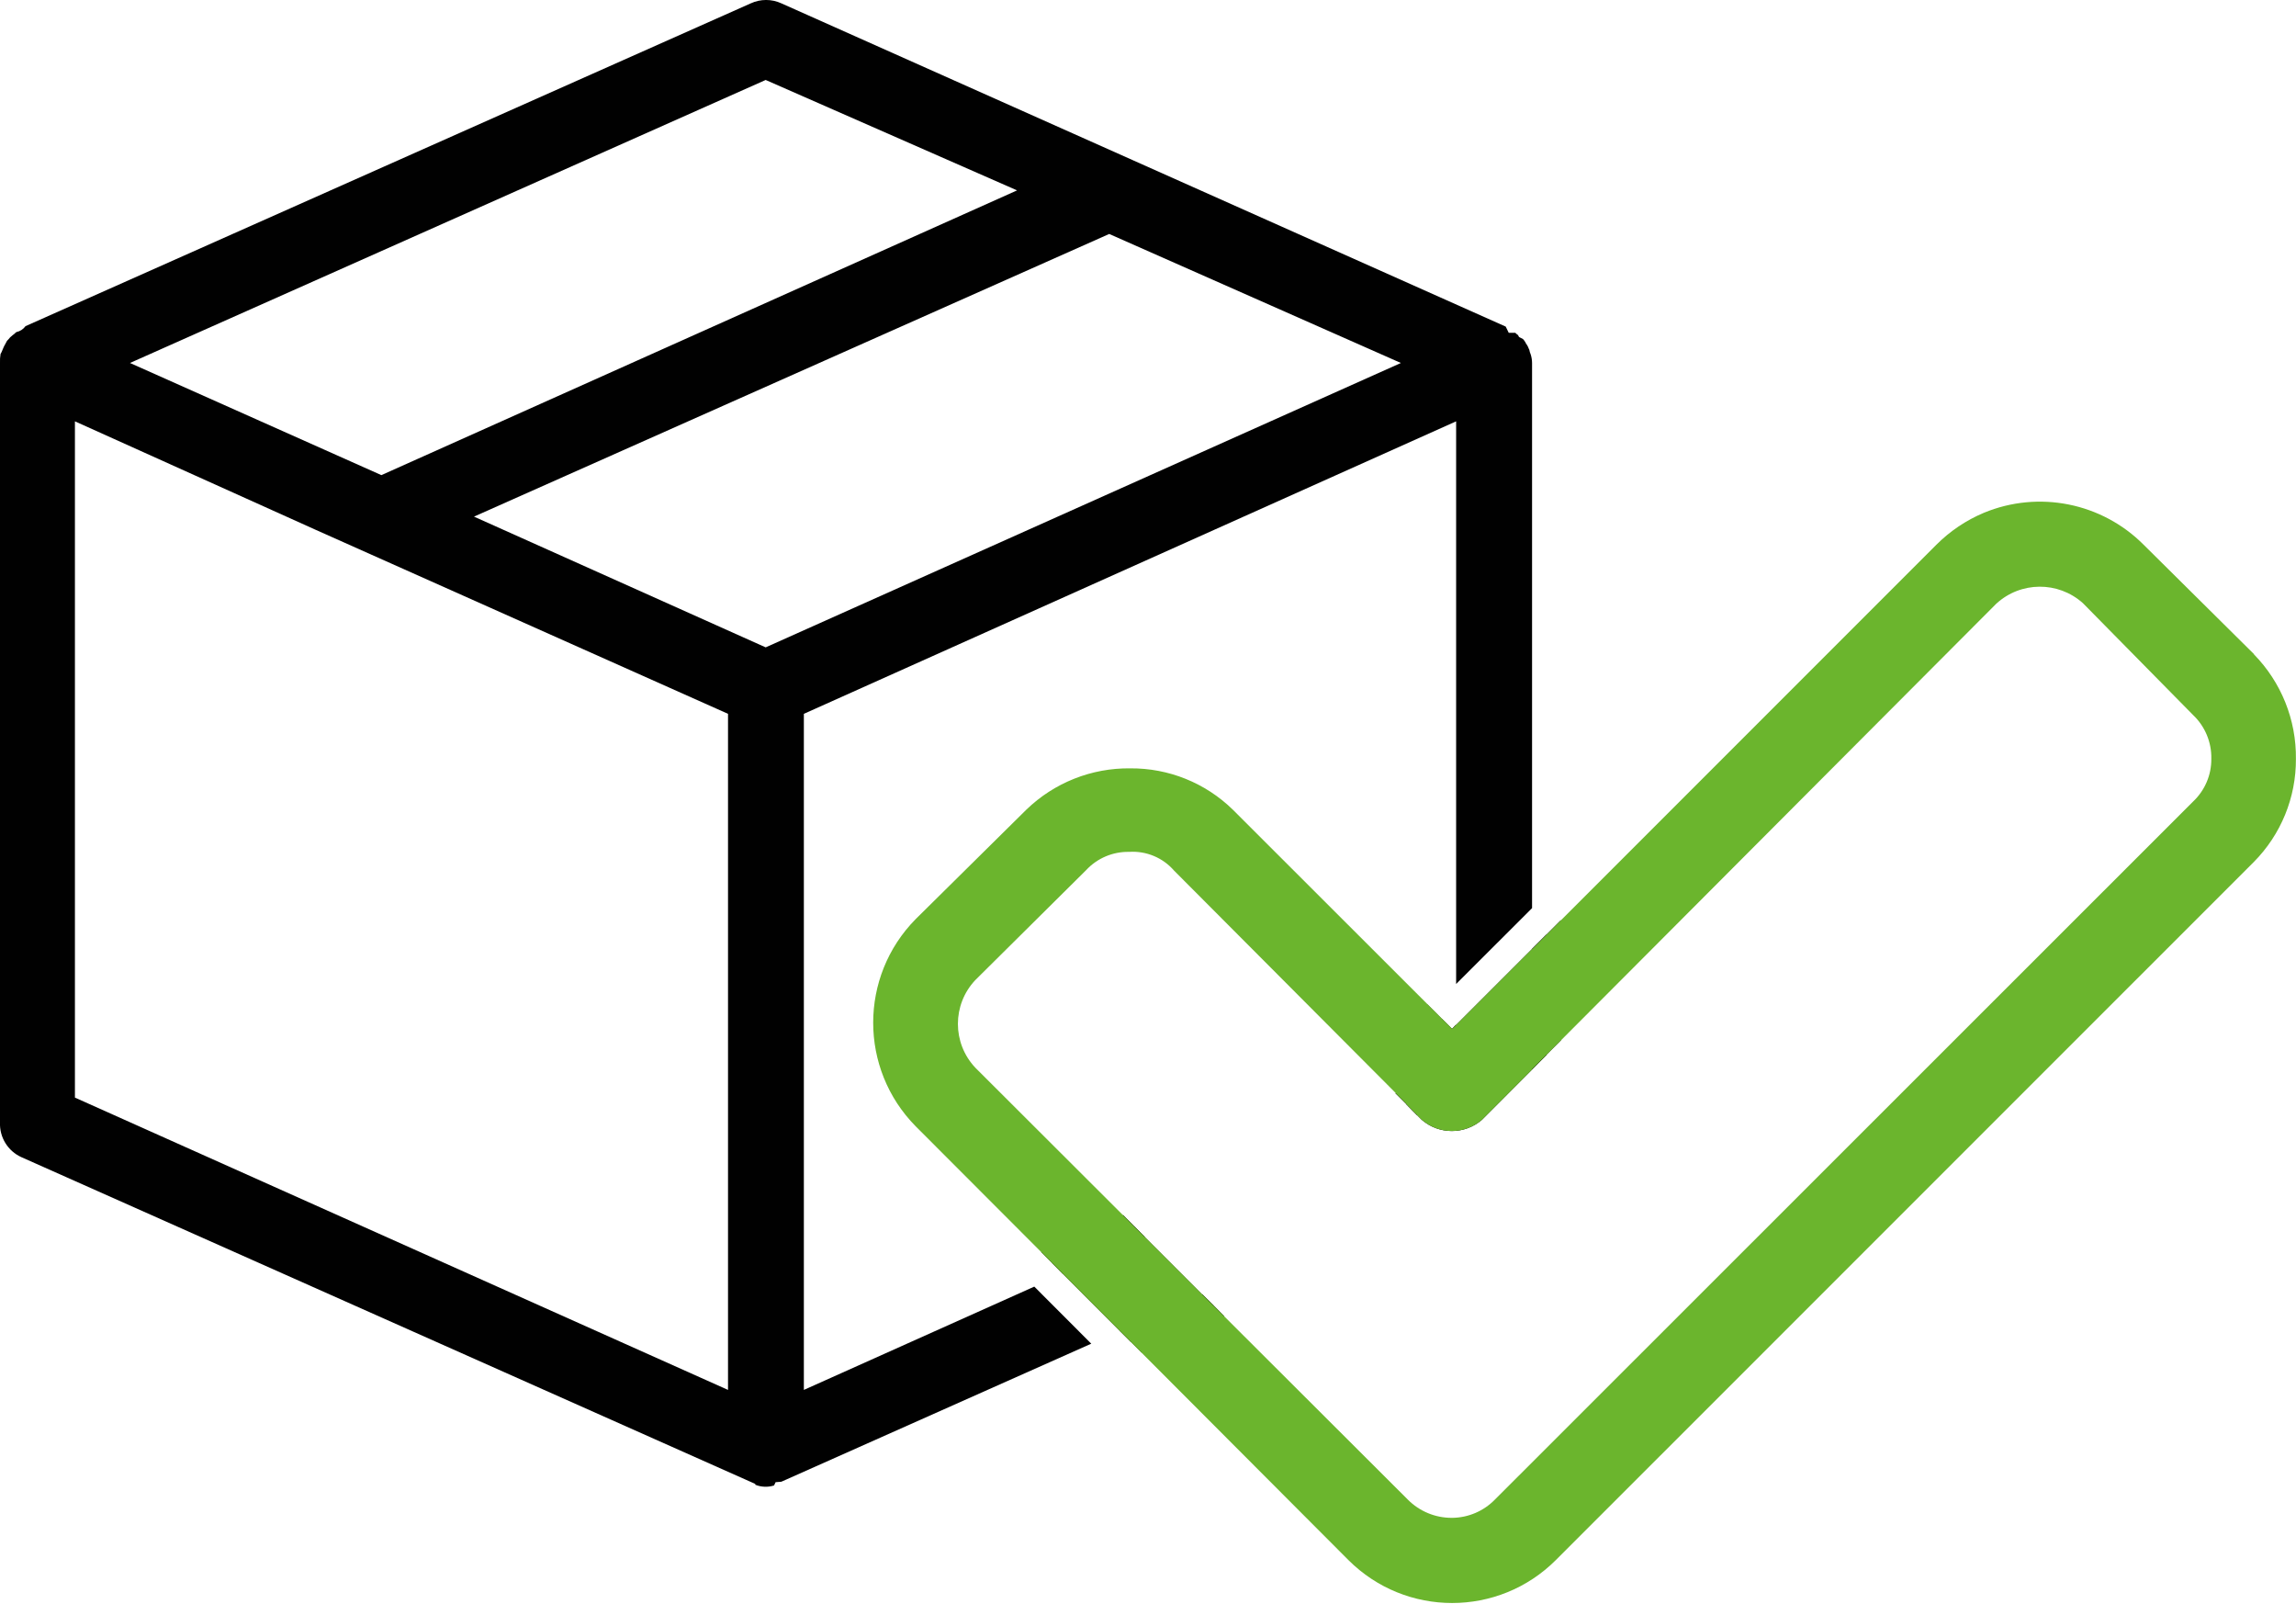
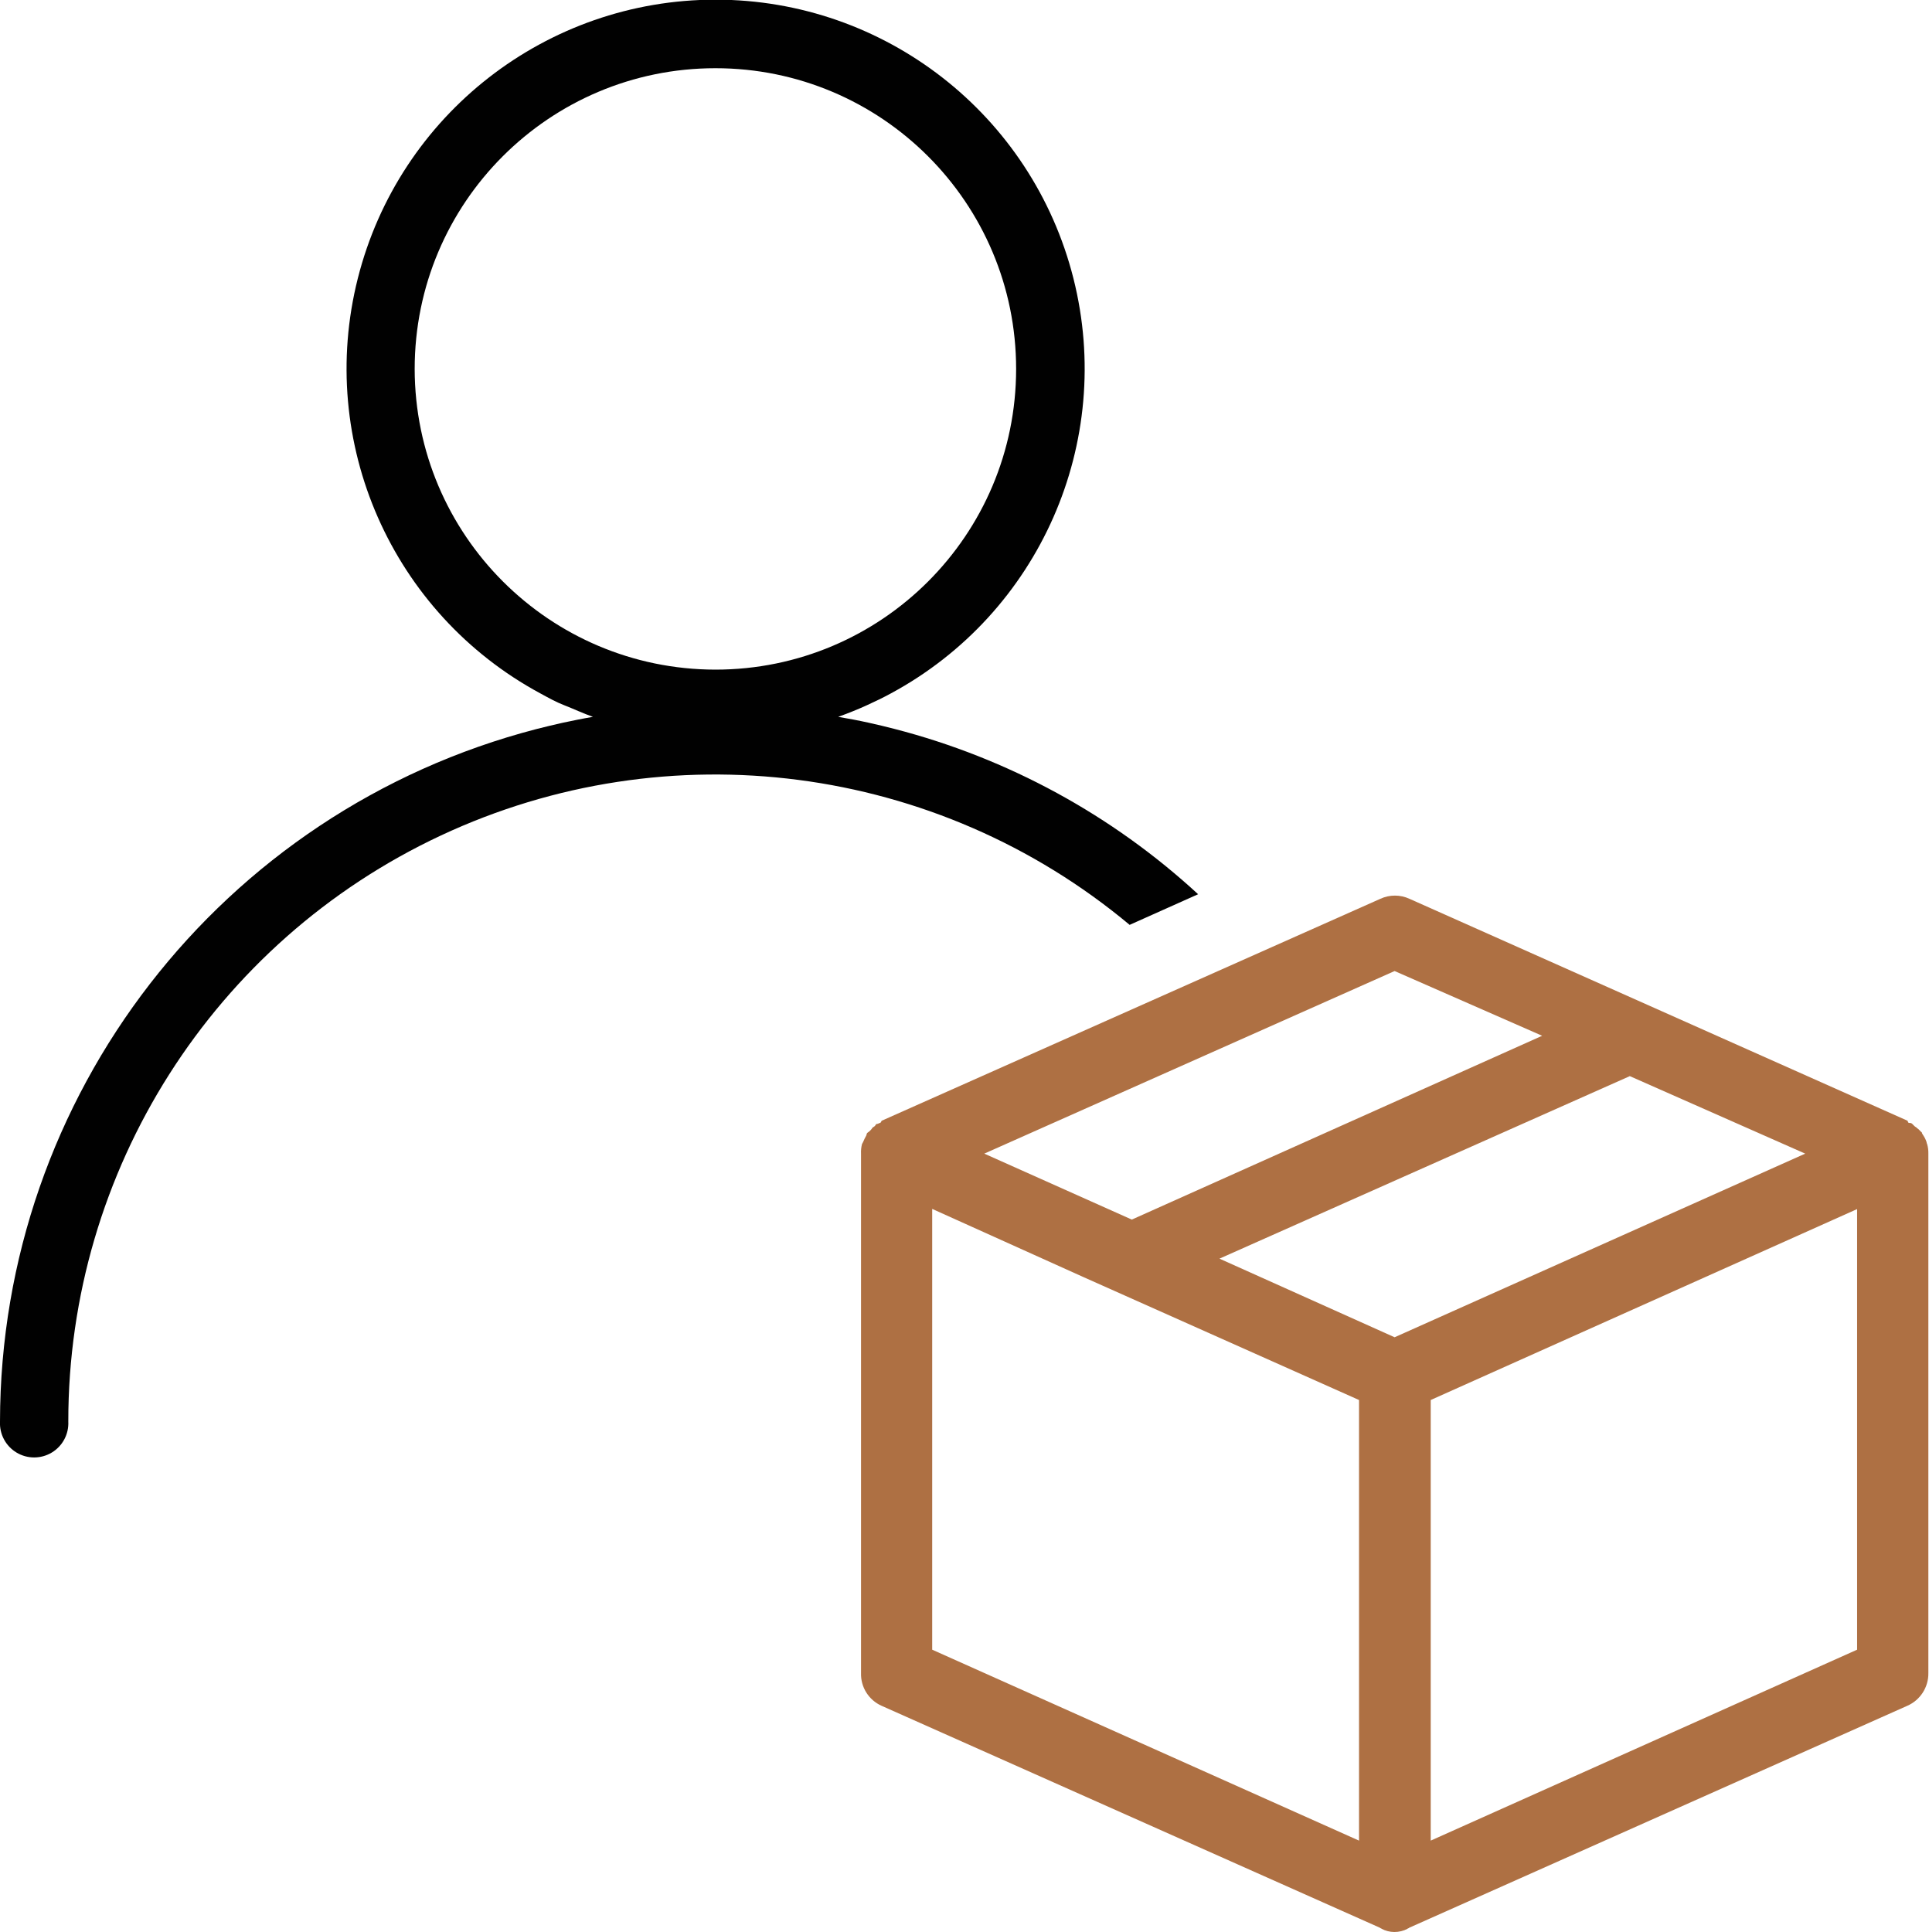
- <svg xmlns="http://www.w3.org/2000/svg" viewBox="0 0 251.89 175.82">
+ <svg xmlns="http://www.w3.org/2000/svg" viewBox="0 0 222.23 222.62">
  <defs>
-     <style>.cls-1{fill:#010101;}.cls-2{fill:#6bb52d;}</style>
+     <style>.cls-1{fill:#010101;}.cls-2{fill:#ae7043;}</style>
  </defs>
  <g id="Layer_2" data-name="Layer 2">
    <g id="Layer_1-2" data-name="Layer 1">
-       <path class="cls-1" d="M168.08,104.08l-8.78,8.78-1.13-1.12v7.61l-3.9,1.74,1.19,1.21.52.52a5.05,5.05,0,0,0,6.6,0l5.5-5.51,1.58-1.59V102.5Zm-.16-65.24a2,2,0,0,1-.14-.47.51.51,0,0,1-.07-.15,1.76,1.76,0,0,0-.17-.36l-.15-.22c0-.08-.12-.19-.19-.32l-.12-.14-.43-.22-.11-.21a1.73,1.73,0,0,1-.3-.25l-.05,0h-.67l-.33-.68L85.73.37a4,4,0,0,0-3.37,0L2.8,35.77a1.65,1.65,0,0,1-1,.65l-.08.06a1.84,1.84,0,0,1-.32.27l0,0L1.11,37a3.88,3.88,0,0,1-.34.38l-.22.41a2.63,2.63,0,0,0-.19.38c-.06.15-.12.3-.19.45l-.11.2a4.9,4.9,0,0,0-.06,1V123.1a4,4,0,0,0,2.34,3.81l80.52,35.84,0,.09a3.06,3.06,0,0,0,2.06.08l.17-.36.63-.05,34-15.14-6.25-6.26L88.19,152.44V78.29l71.56-32.08v61.71l8.33-8.32V39.81A3.08,3.08,0,0,0,167.92,38.84ZM84,8.77l27.58,12.11L41.84,52.11,14.26,39.81ZM79.87,152.44,8.22,120.38V46.21L34.66,58.12,79.87,78.29ZM84,71,52,56.66l69.69-31,32,14.15ZM131.91,142l-6.28-6.28-1.21-1.2-9,4,1.2,1.21,6.26,6.27,1.19,1.19,9.07-4Z" />
-       <path class="cls-1" d="M124.42,134.47l-1.2-1.21-9,4.05,1.19,1.2,1.2,1.21,9-4.05Zm34.88-21.61-1.13-1.12-1.59-1.59v8.17l-3.5,1.58,1.19,1.19,1.19,1.21,4.29-1.92v-8Zm0,0-1.13-1.12-1.59-1.59v8.17l-3.5,1.58,1.19,1.19,1.19,1.21,4.29-1.92v-8Zm10.36-10.36-1.58,1.58v13.18l3.17-3.17V100.91Zm-36.55,40.64-1.2-1.19-9.06,4,2.4,2.4,9.06-4Zm-8.69-8.67-1.2-1.21-9,4.05,1.19,1.2,1.2,1.21,9-4.05Zm0,0-1.2-1.21-9,4.05,1.19,1.2,1.2,1.21,9-4.05Zm34.88-21.61-1.13-1.12-1.59-1.59v8.17l-3.5,1.58,1.19,1.19,1.19,1.21,4.29-1.92v-8Zm-34.88,21.61-1.2-1.21-9,4.05,1.19,1.2,1.2,1.21,9-4.05Z" />
-       <path class="cls-2" d="M159.3,112.86l-1.13-1.12v7.61l-3.9,1.74,1.19,1.21.52.52a5.05,5.05,0,0,0,6.6,0l5.5-5.51V104.08Zm88-41.1-12.11-12a16.07,16.07,0,0,0-17.54-3.52,16.31,16.31,0,0,0-5.21,3.5l-41.16,41.16-1.59,1.59-1.58,1.58-8.78,8.78-1.13-1.12-1.59-1.59L135.25,88.8A15.91,15.91,0,0,0,124,84.27H124A16.1,16.1,0,0,0,112.6,88.8l-12.14,12a16.18,16.18,0,0,0,0,22.73l13.73,13.75,1.19,1.2,1.2,1.21,6.26,6.27,2.4,2.4,22.68,22.73a16.1,16.1,0,0,0,22.78,0l76.56-76.55a15.92,15.92,0,0,0,4.62-11.31A16.11,16.11,0,0,0,247.27,71.76ZM240.61,87.9,164,164.47a6.64,6.64,0,0,1-4.66,2h-.07a6.76,6.76,0,0,1-4.82-2l-20.17-20.13-1.2-1.2-1.2-1.19-6.28-6.28-1.21-1.2-1.2-1.21L107,117.1a7,7,0,0,1,0-9.61l12.16-12.06a6.26,6.26,0,0,1,4.72-2,6,6,0,0,1,4.93,2.06l24.28,24.36,1.19,1.19,1.19,1.21.52.52a5.05,5.05,0,0,0,6.6,0l5.5-5.51,3.17-3.17L219,66.22a7.07,7.07,0,0,1,9.51-.07l12.09,12.27a6.43,6.43,0,0,1,2,4.8A6.35,6.35,0,0,1,240.61,87.9Zm-84,22.25v8.17l-3.5,1.58,1.19,1.19,3.9-1.74v-7.61Z" />
+       <path class="cls-1" d="M103.1,84c-1-.26-2-.5-3-.72-1.17-.26-2.34-.48-3.52-.68,1.11-.4,2.22-.84,3.29-1.33s1.86-.87,2.76-1.36a42.52,42.52,0,1,0-40.35,0c.9.49,1.81,1,2.75,1.36s2.17.94,3.29,1.33c-1.18.2-2.35.44-3.52.69-1,.22-2,.47-3,.72A82.54,82.54,0,0,0,0,163.8a3.94,3.94,0,1,0,7.87,0,74.52,74.52,0,0,1,122.29-57.23l7.89-3.53A81.78,81.78,0,0,0,103.1,84ZM47.78,42.52A34.65,34.65,0,1,1,82.42,77.16,34.7,34.7,0,0,1,47.78,42.52Z" />
+       <path class="cls-2" d="M222.05,131.83a.55.55,0,0,1-.07-.24,3.15,3.15,0,0,0-.36-.74c-.06-.12-.18-.23-.18-.36-.18-.12-.31-.36-.55-.49-.06-.12-.19-.12-.31-.25s-.13-.12-.24-.24-.25-.12-.37-.12-.12-.13-.18-.25l-57.38-25.57a4,4,0,0,0-3.37,0l-57.45,25.57c-.06.12-.12.25-.19.25s-.23.12-.36.12-.12.12-.24.24-.25.13-.31.25-.3.37-.49.49-.12.24-.19.36a6.28,6.28,0,0,0-.36.74l-.13.24a3.81,3.81,0,0,0-.11,1.1v59.84a4,4,0,0,0,2.38,3.79L159,222.13c.06.12.12,0,.19.12a3.13,3.13,0,0,0,1.46.37,3.26,3.26,0,0,0,1.53-.37c.06-.12.12,0,.19-.12l57.38-25.57a4.05,4.05,0,0,0,2.44-3.79V132.93A3.61,3.61,0,0,0,222.05,131.83Zm-61.36-19.94,17,7.46-47.28,21.18-17-7.6Zm-4.1,100.2-49.18-22V139.3l17.37,7.83,31.81,14.19Zm4.1-58-20.18-9.06L187.79,124,208,132.93Zm53.29,36-49.13,22V161.32l49.13-22Z" />
    </g>
  </g>
</svg>
